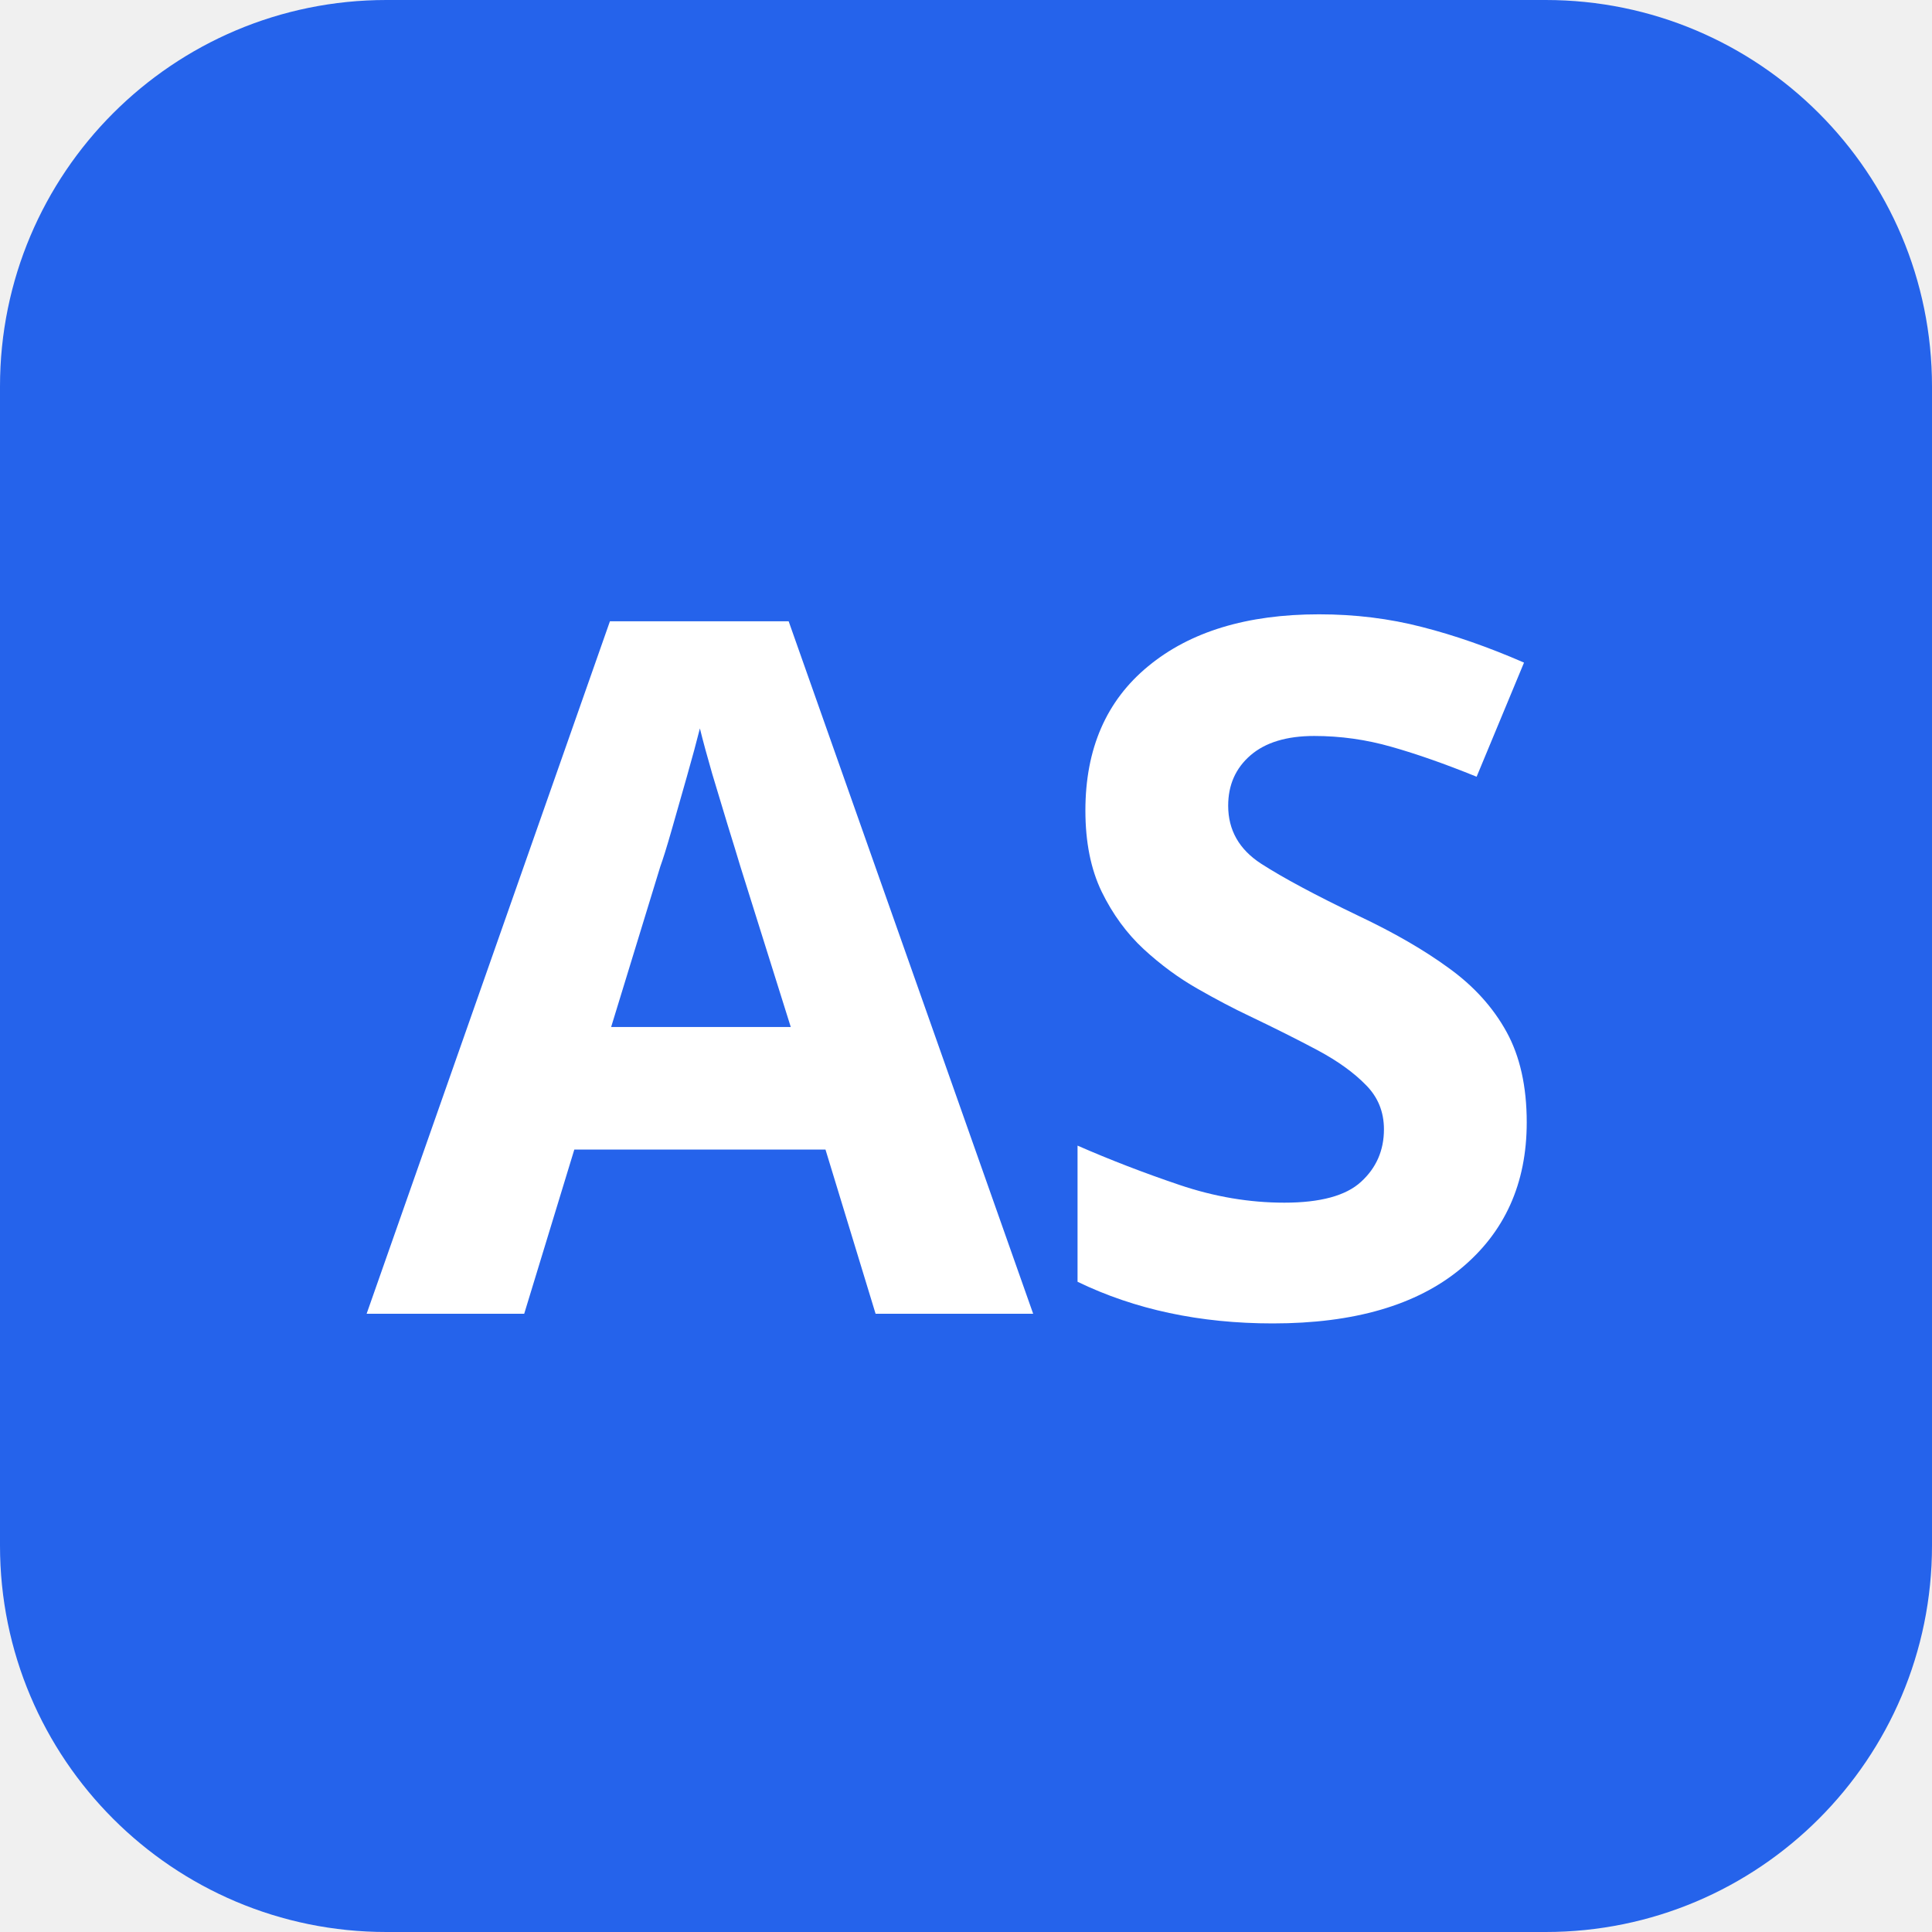
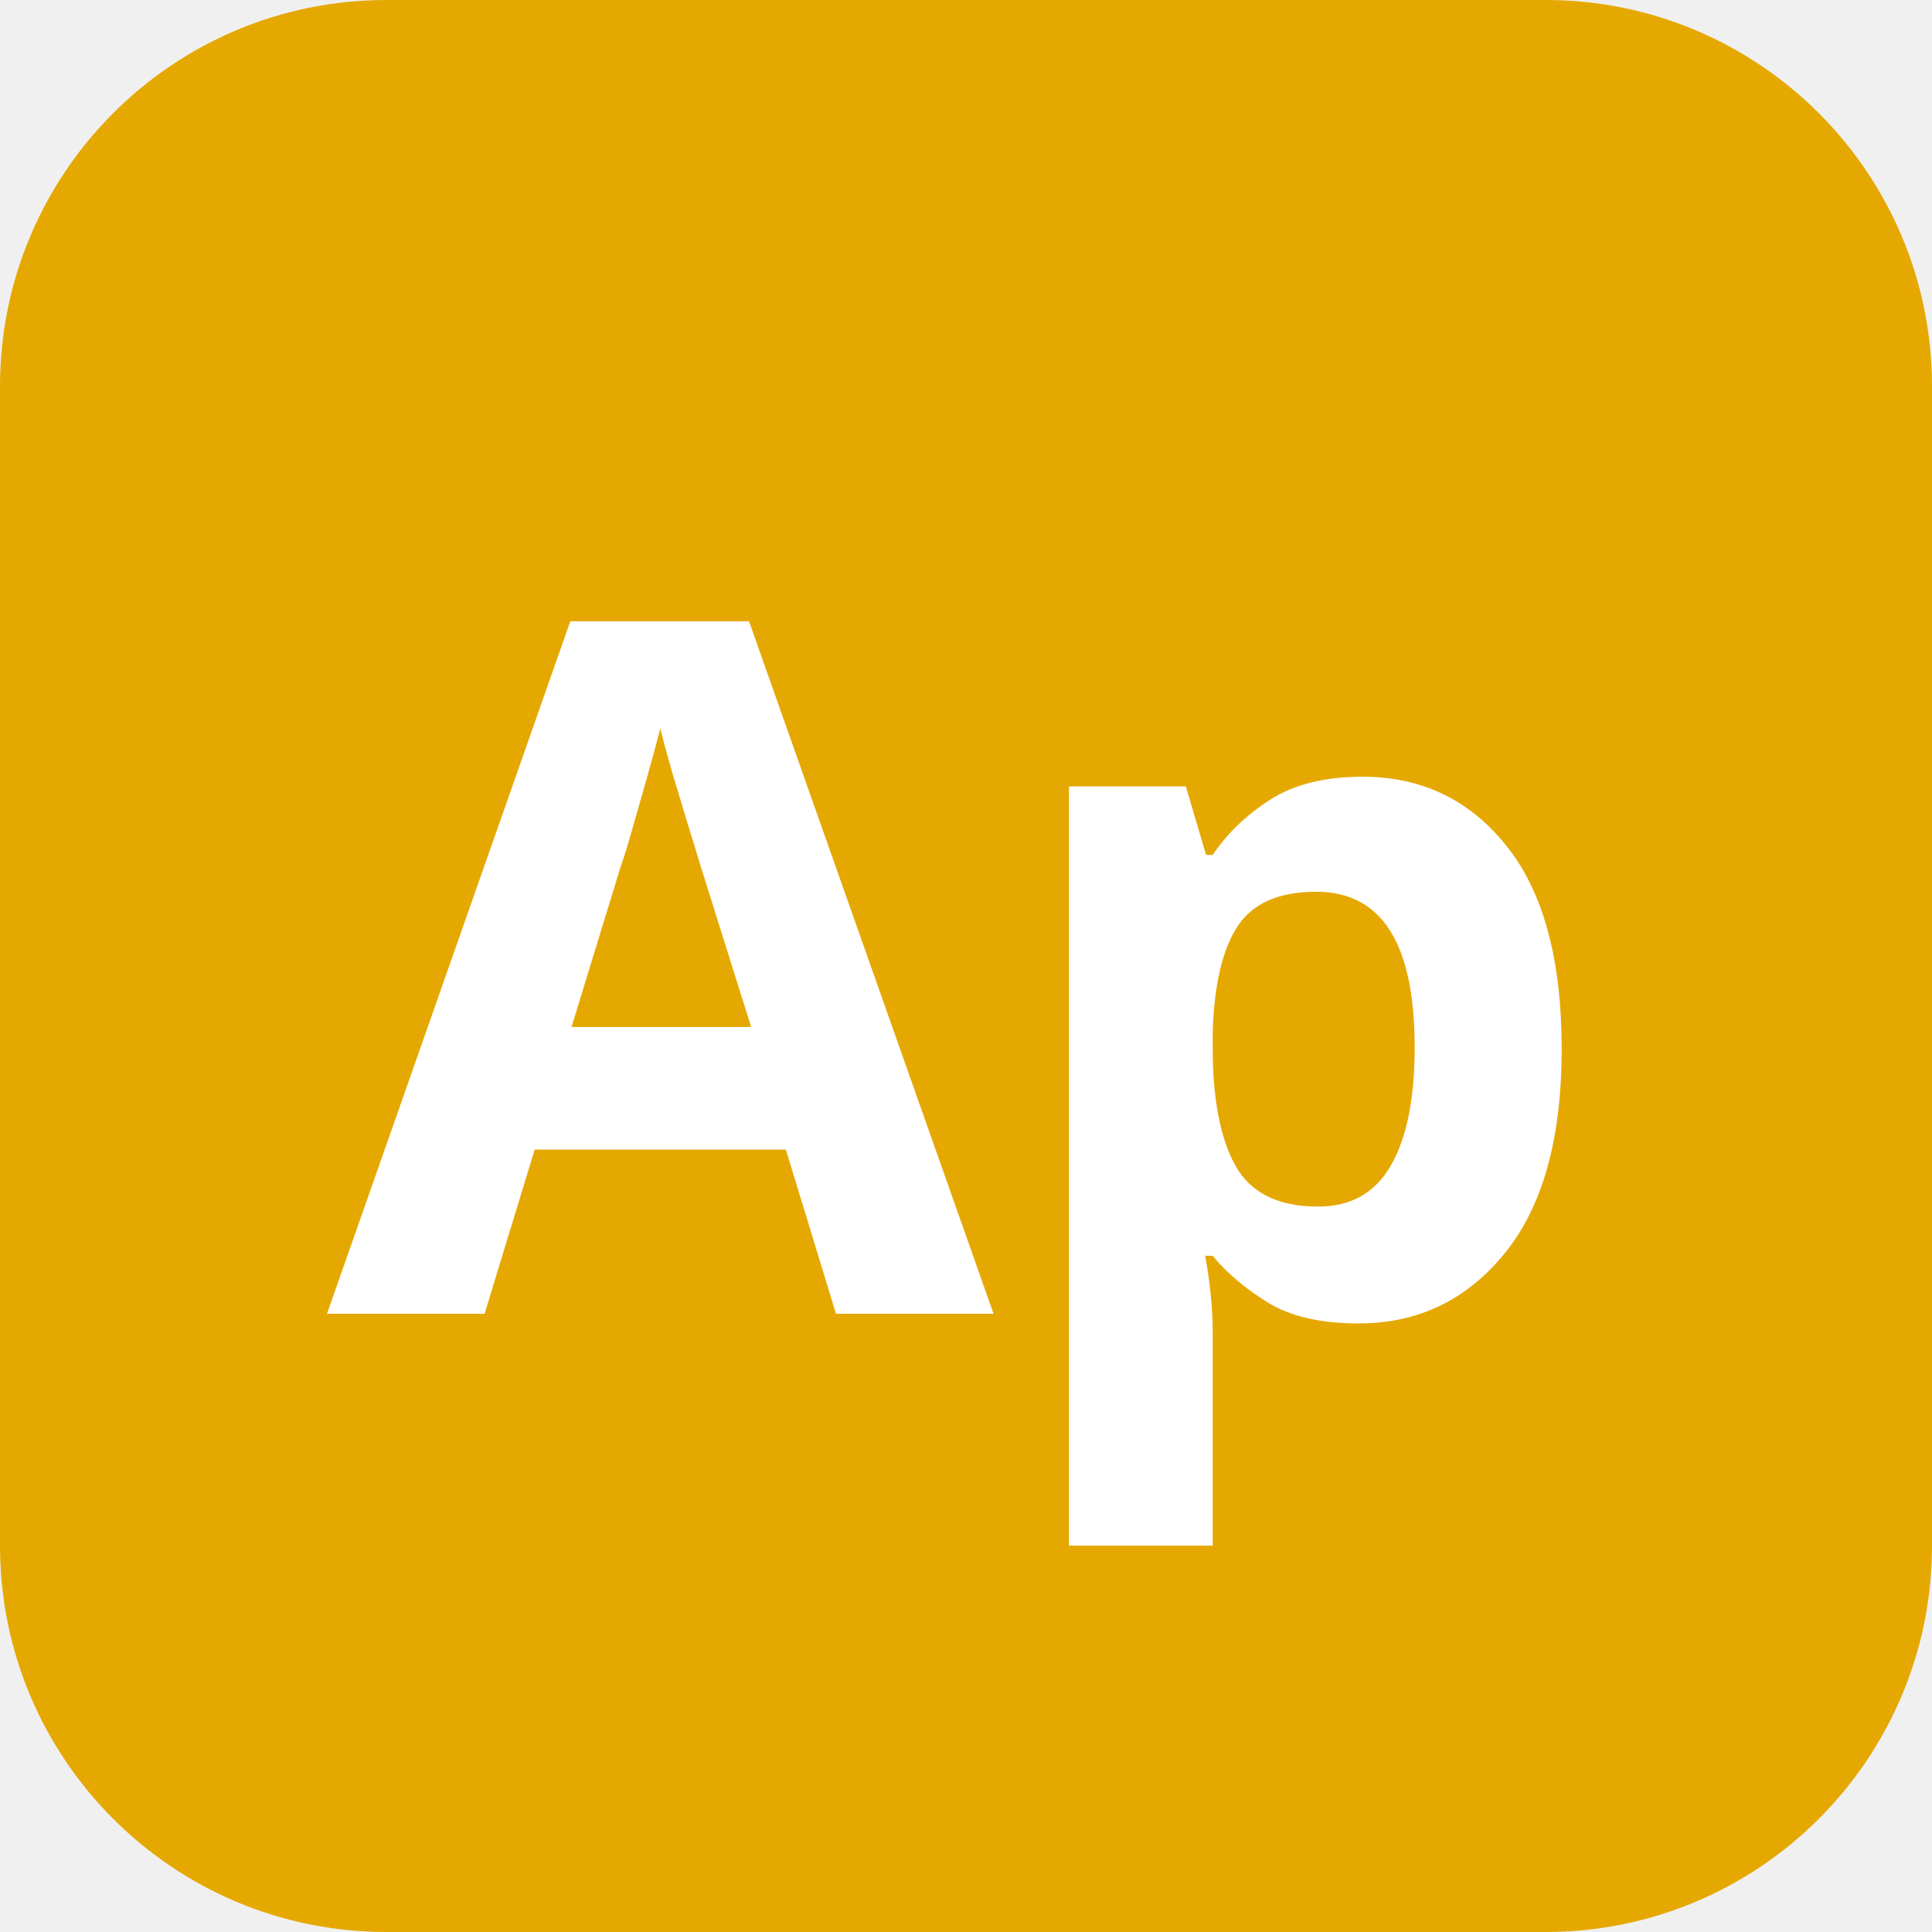
<svg xmlns="http://www.w3.org/2000/svg" viewBox="0 0 100 100">
-   <rect width="100" height="100" rx="20" fill="#2563eb" />
-   <text x="50" y="68" font-family="system-ui, sans-serif" font-size="50" font-weight="bold" fill="white" text-anchor="middle">AS</text>
+   <rect width="100" height="100" rx="20" fill="#E5A800" />
+   <text x="50" y="68" font-family="system-ui, sans-serif" font-size="50" font-weight="bold" fill="white" text-anchor="middle">Ap</text>
</svg>
